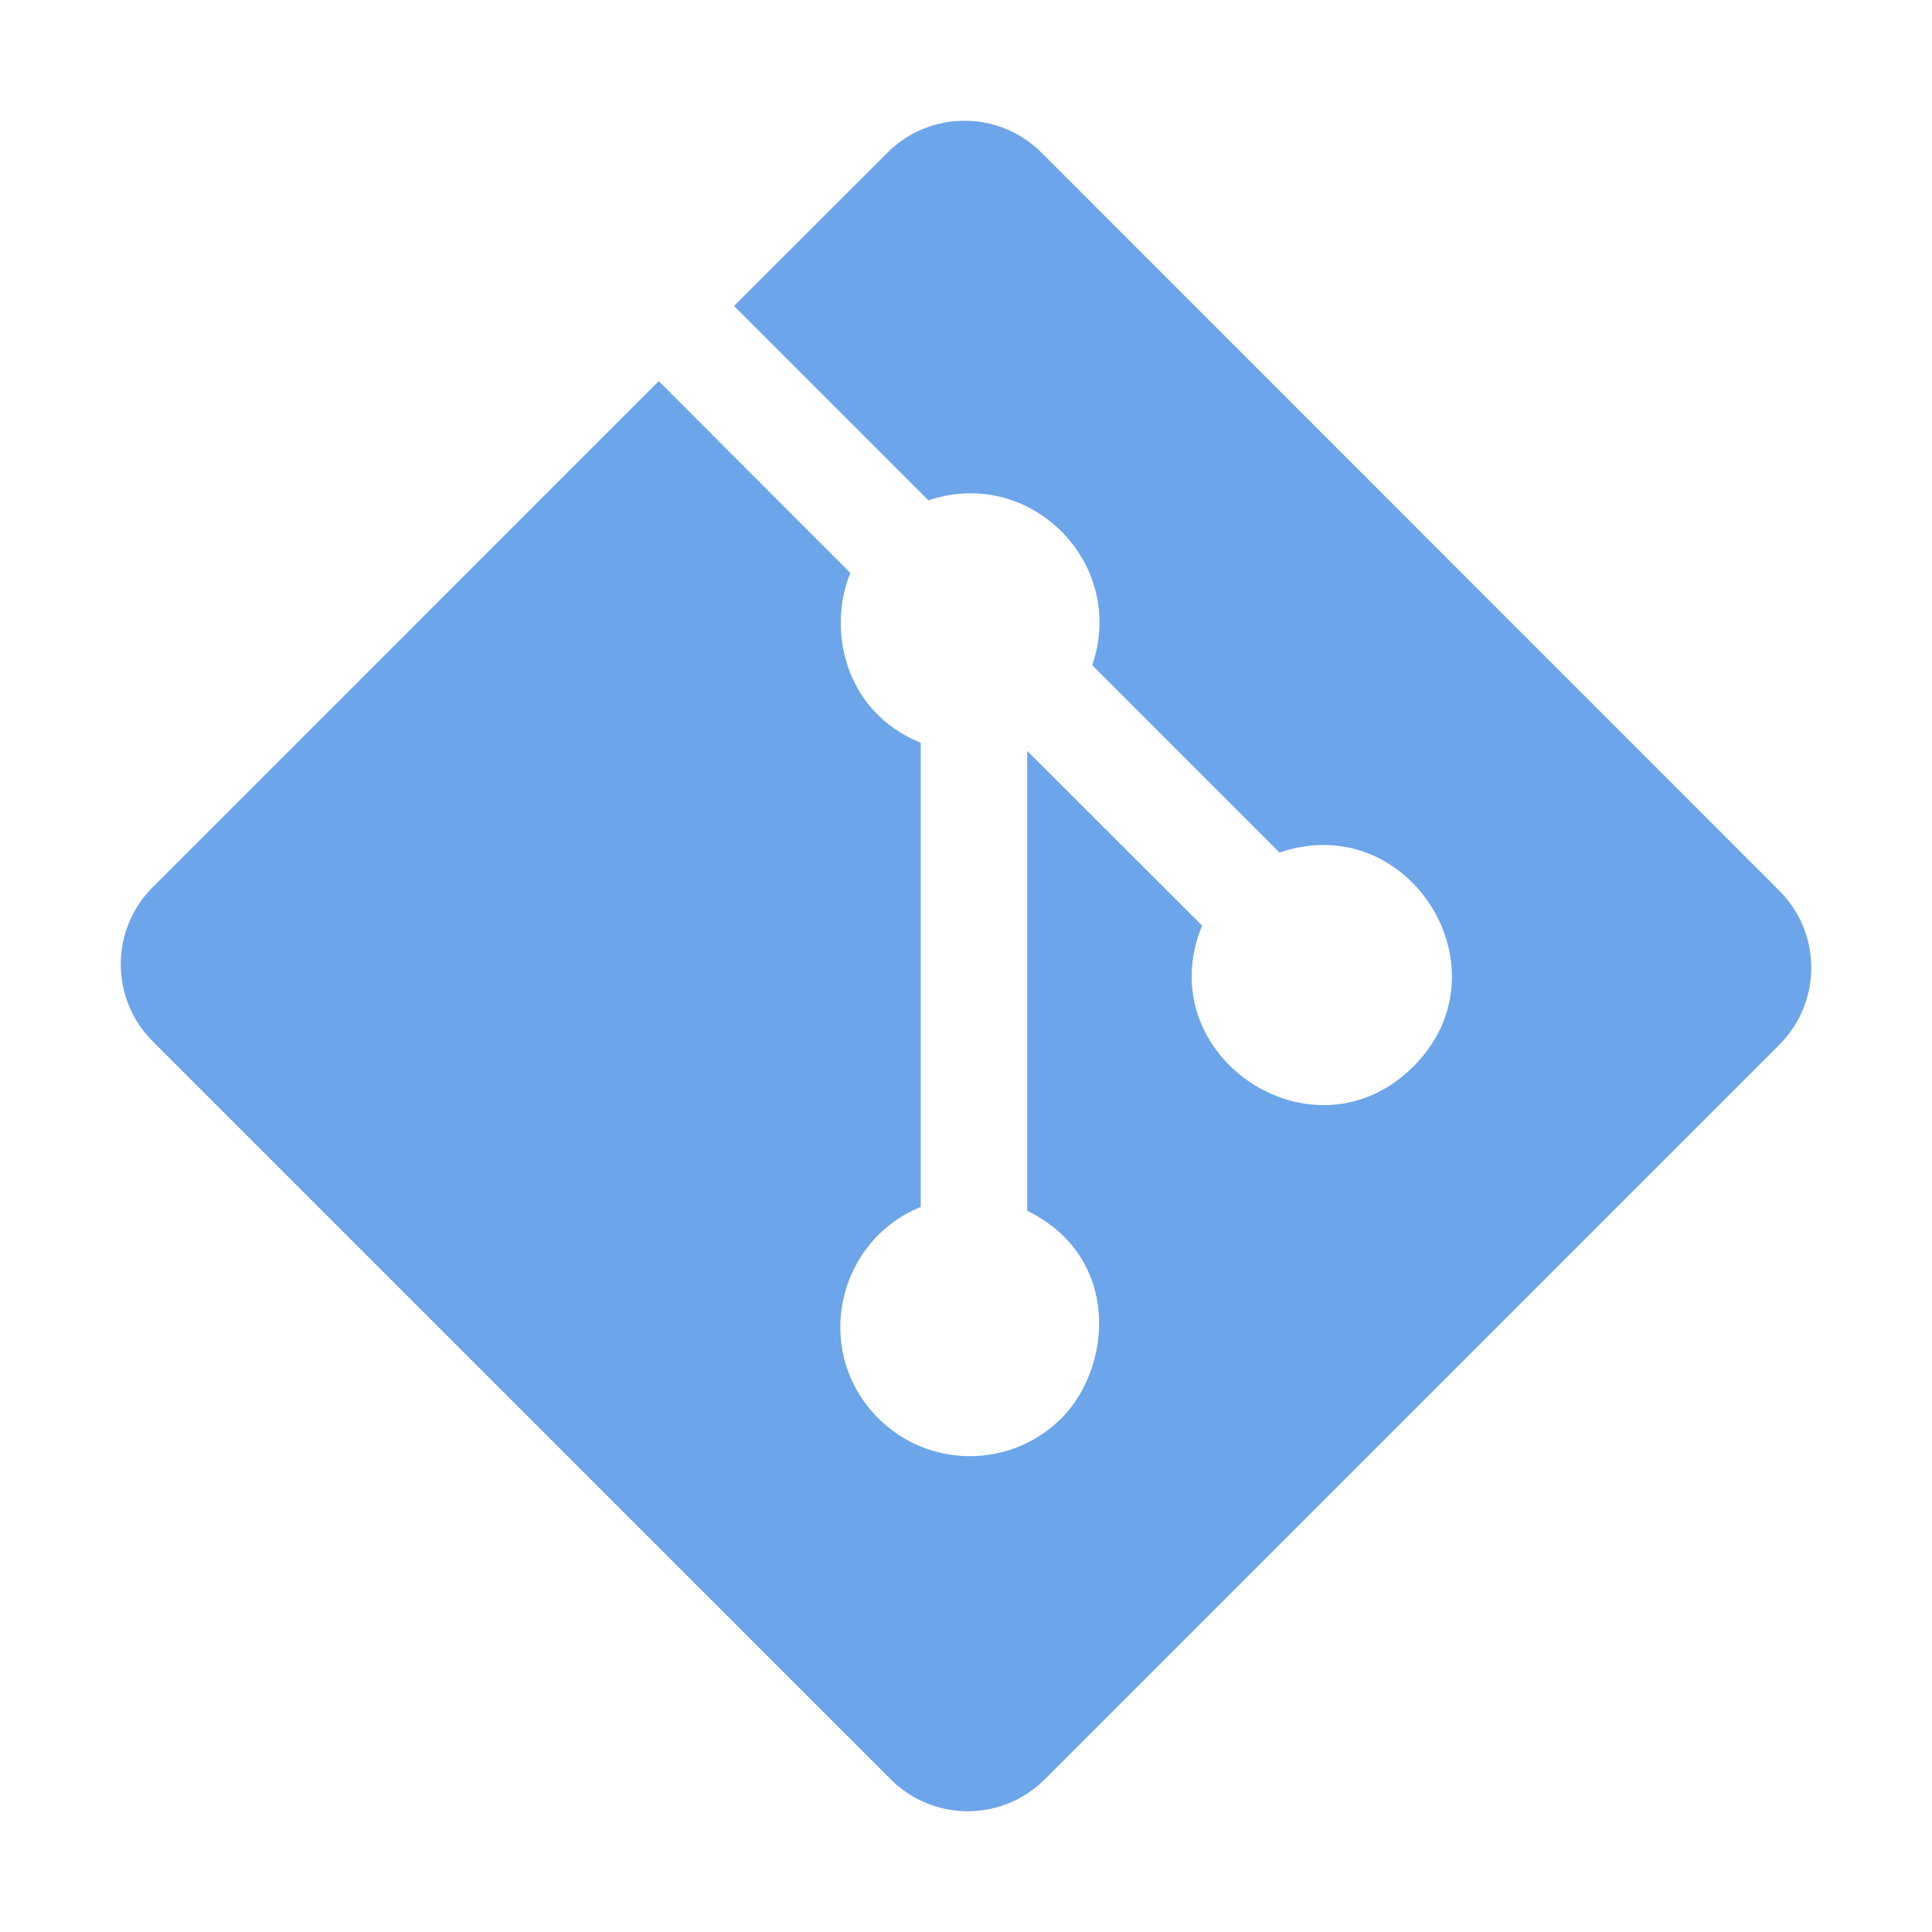
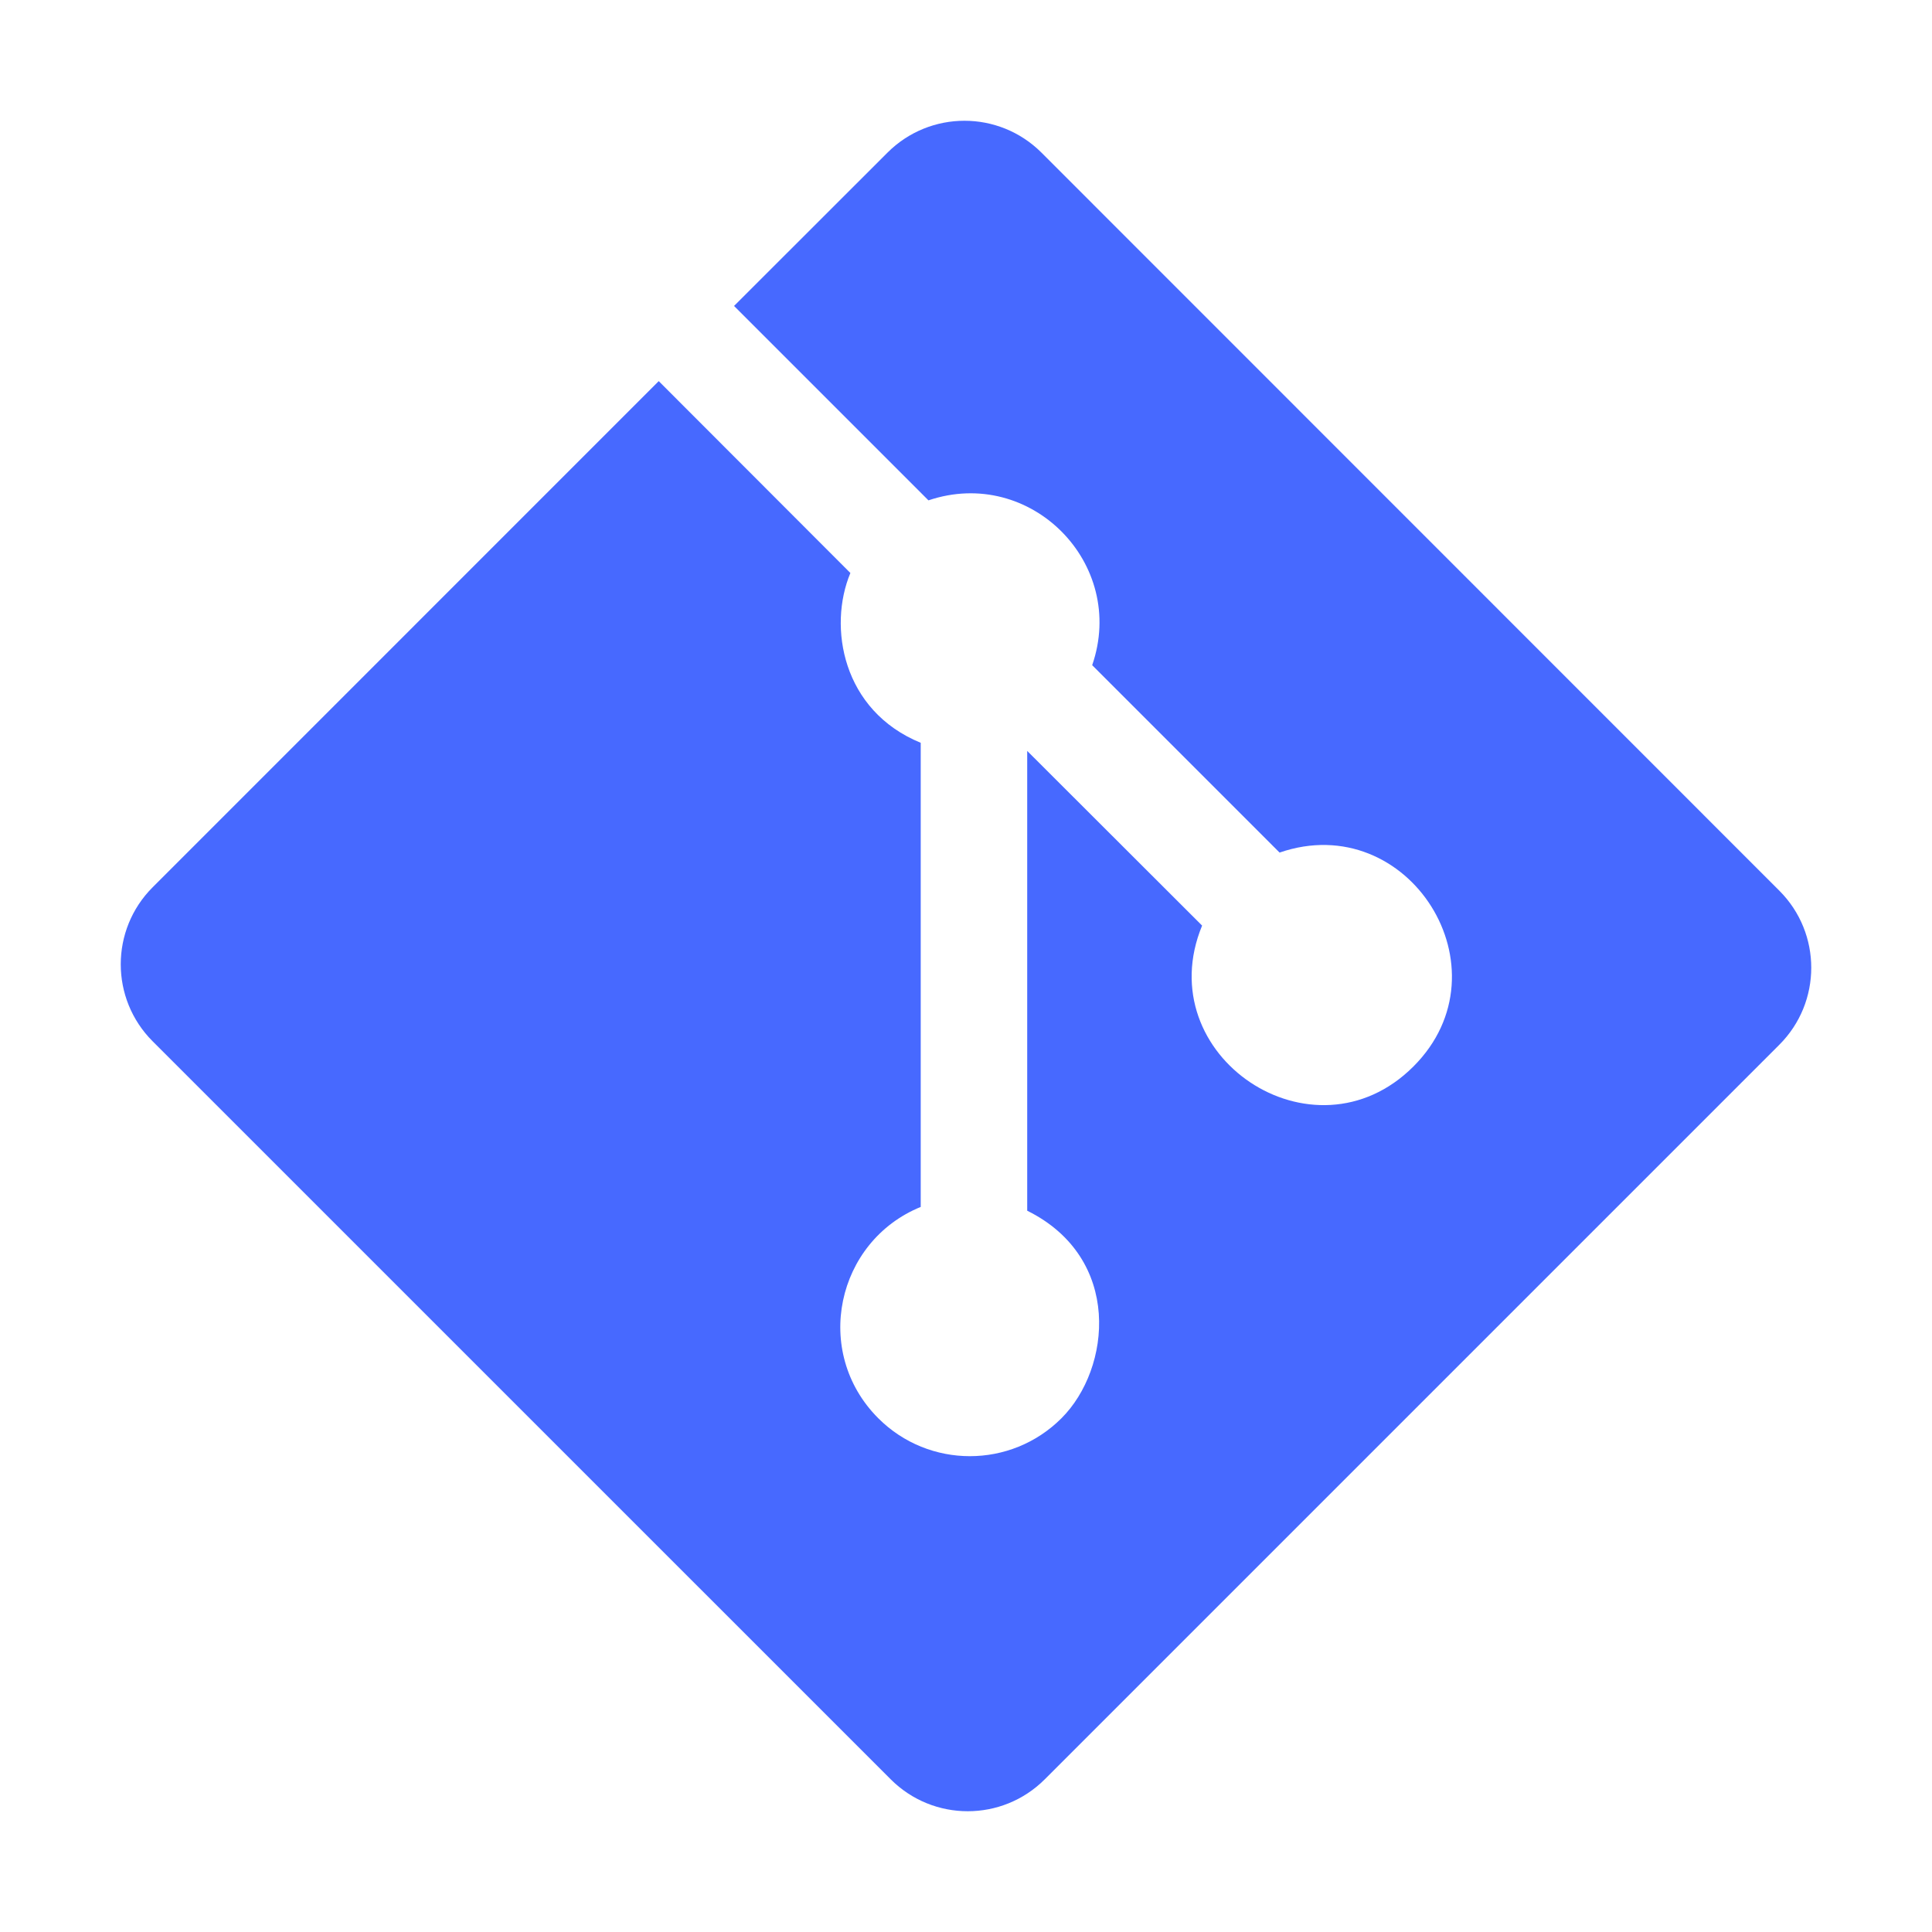
<svg xmlns="http://www.w3.org/2000/svg" width="60" height="60" aria-hidden="true" focusable="false" data-prefix="fab" data-icon="git-alt" class="svg-inline--fa fa-git-alt fa-w-14" role="img" viewBox="0 0 448 512">
-   <path fill="#6DA5EA" d="M439.55 236.05L244 40.45a28.87 28.87 0 0 0-40.81 0l-40.66 40.63 51.52 51.52c27.06-9.14 52.68 16.77 43.39 43.68l49.66 49.66c34.23-11.8 61.18 31 35.47 56.69-26.49 26.49-70.21-2.87-56-37.34L240.22 199v121.85c25.3 12.54 22.26 41.85 9.08 55a34.34 34.34 0 0 1-48.55 0c-17.57-17.6-11.07-46.91 11.25-56v-123c-20.8-8.51-24.6-30.74-18.64-45L142.57 101 8.45 235.14a28.86 28.86 0 0 0 0 40.81l195.61 195.6a28.86 28.86 0 0 0 40.8 0l194.69-194.69a28.86 28.86 0 0 0 0-40.81z" />
+   <path fill="#4769ff" d="M439.55 236.05L244 40.45a28.87 28.87 0 0 0-40.81 0l-40.66 40.63 51.52 51.52c27.06-9.14 52.68 16.77 43.39 43.68l49.66 49.66c34.23-11.8 61.18 31 35.47 56.69-26.49 26.49-70.21-2.87-56-37.34L240.22 199v121.85c25.3 12.54 22.26 41.85 9.08 55a34.34 34.34 0 0 1-48.55 0c-17.57-17.6-11.07-46.91 11.25-56v-123c-20.8-8.51-24.6-30.74-18.64-45L142.57 101 8.45 235.14a28.86 28.86 0 0 0 0 40.81l195.61 195.6a28.86 28.86 0 0 0 40.8 0l194.69-194.69a28.86 28.86 0 0 0 0-40.81z" />
</svg>
